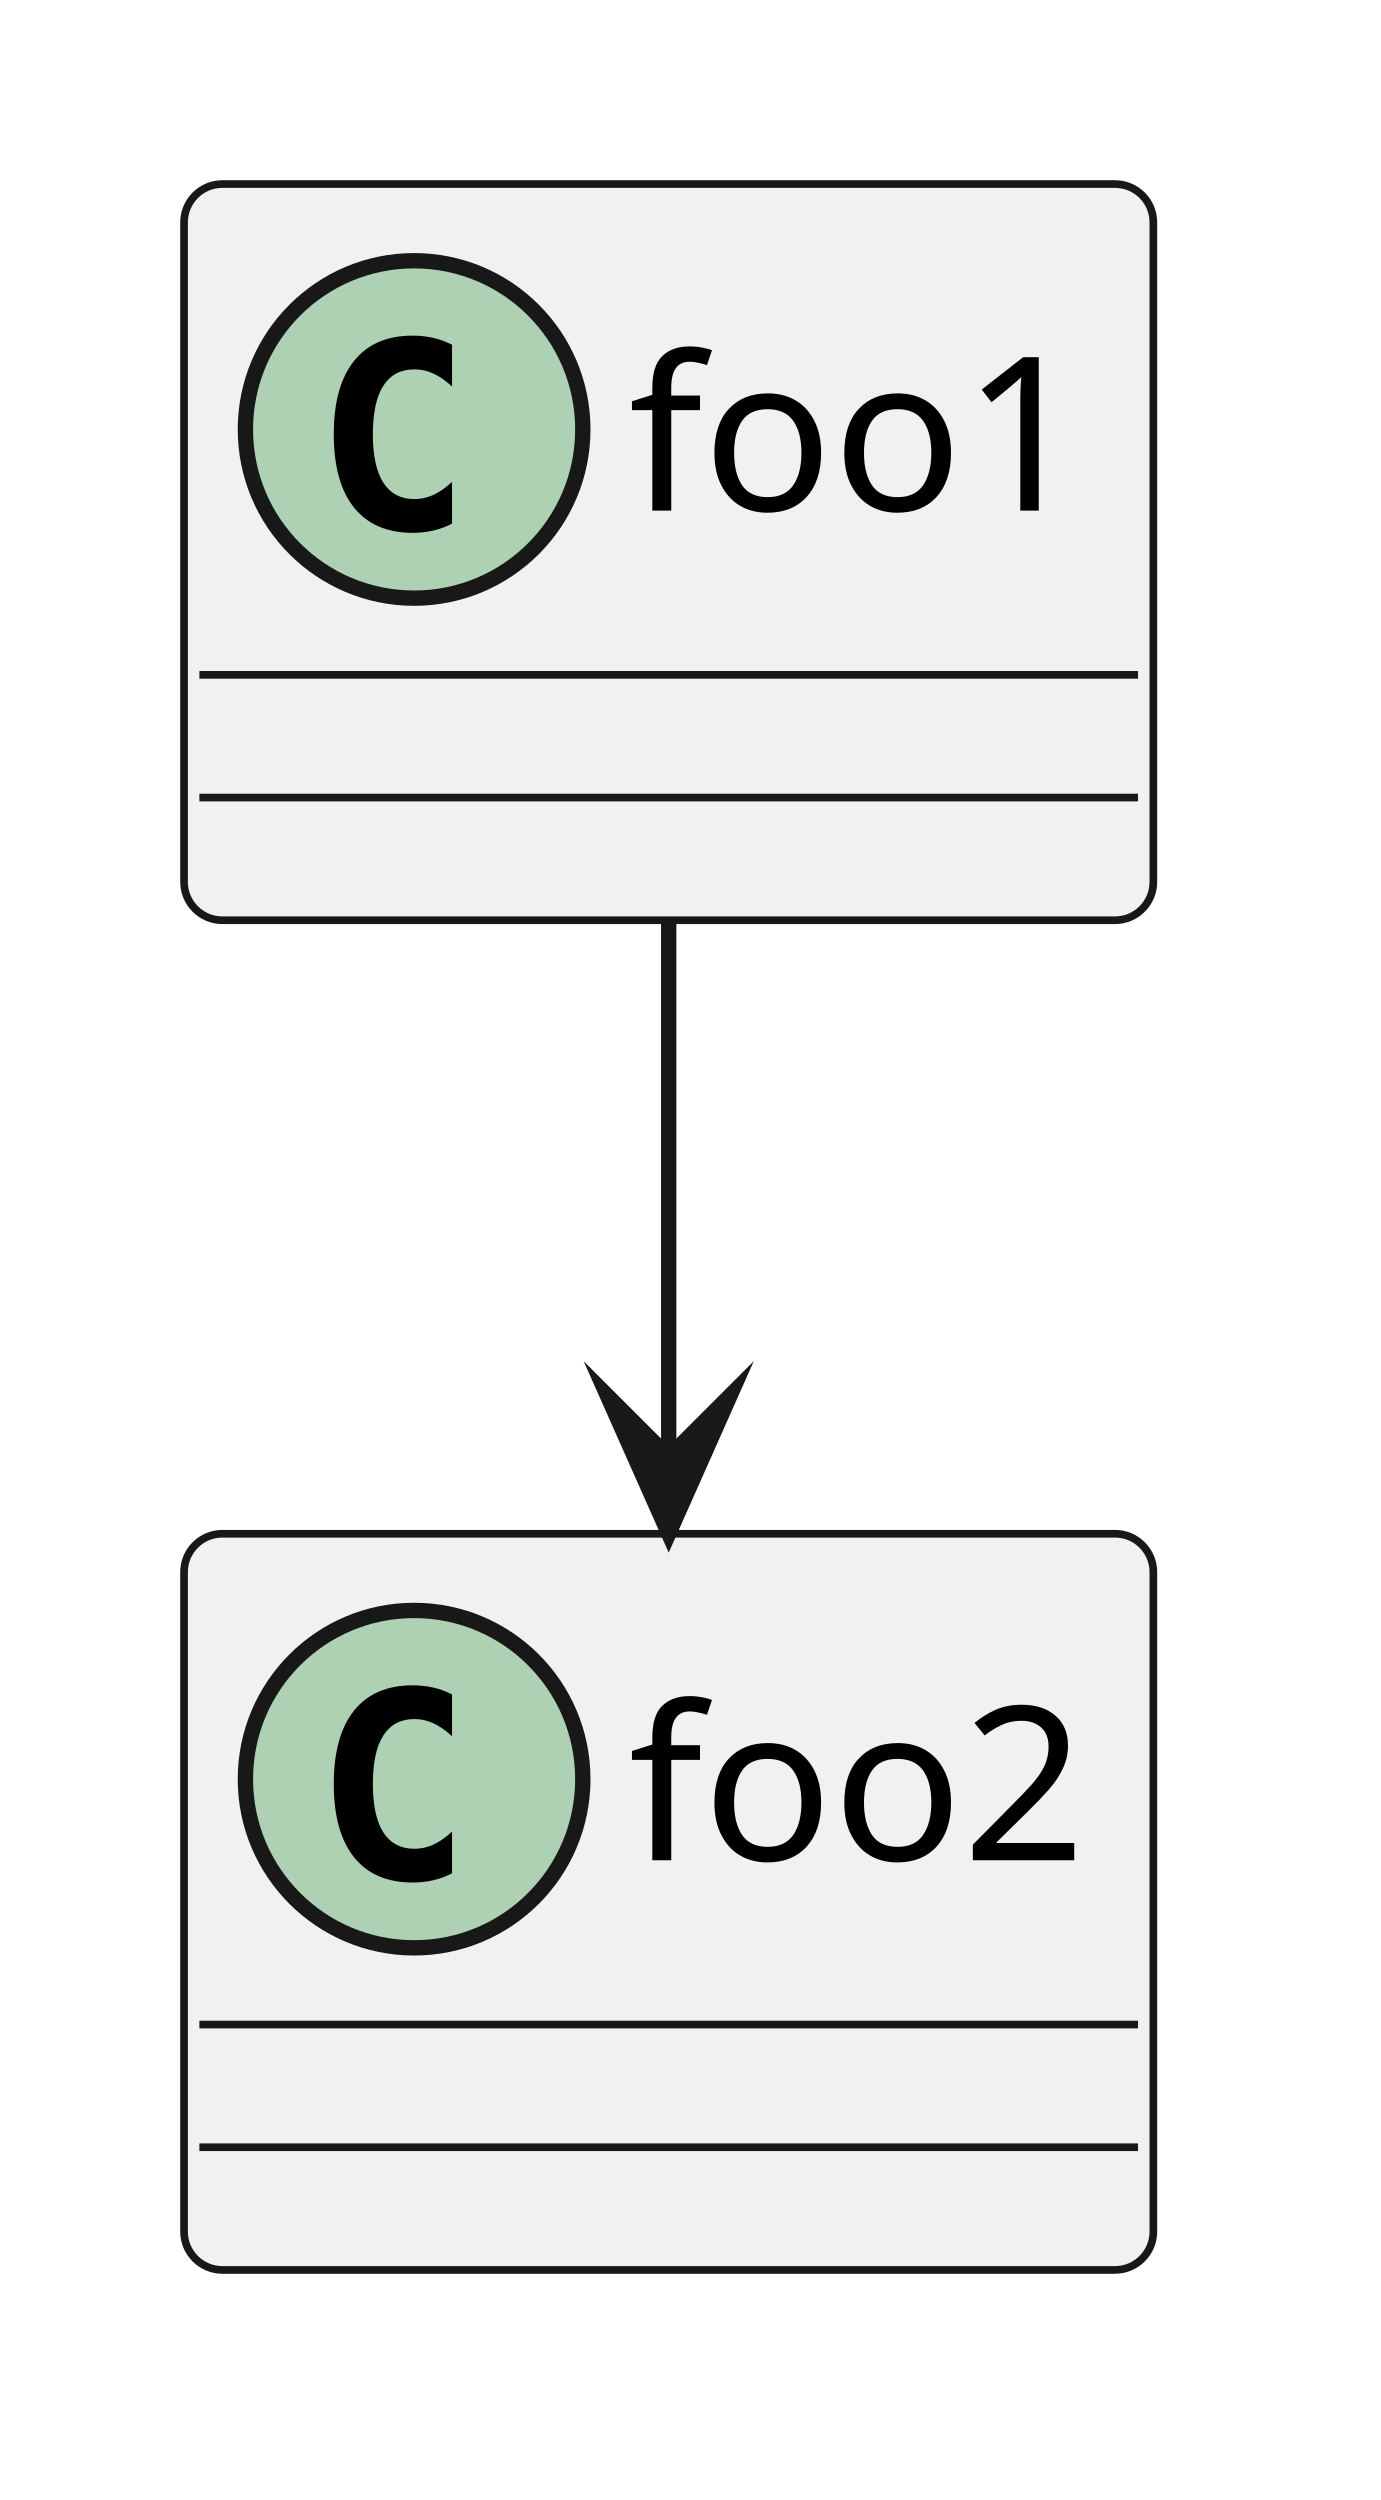
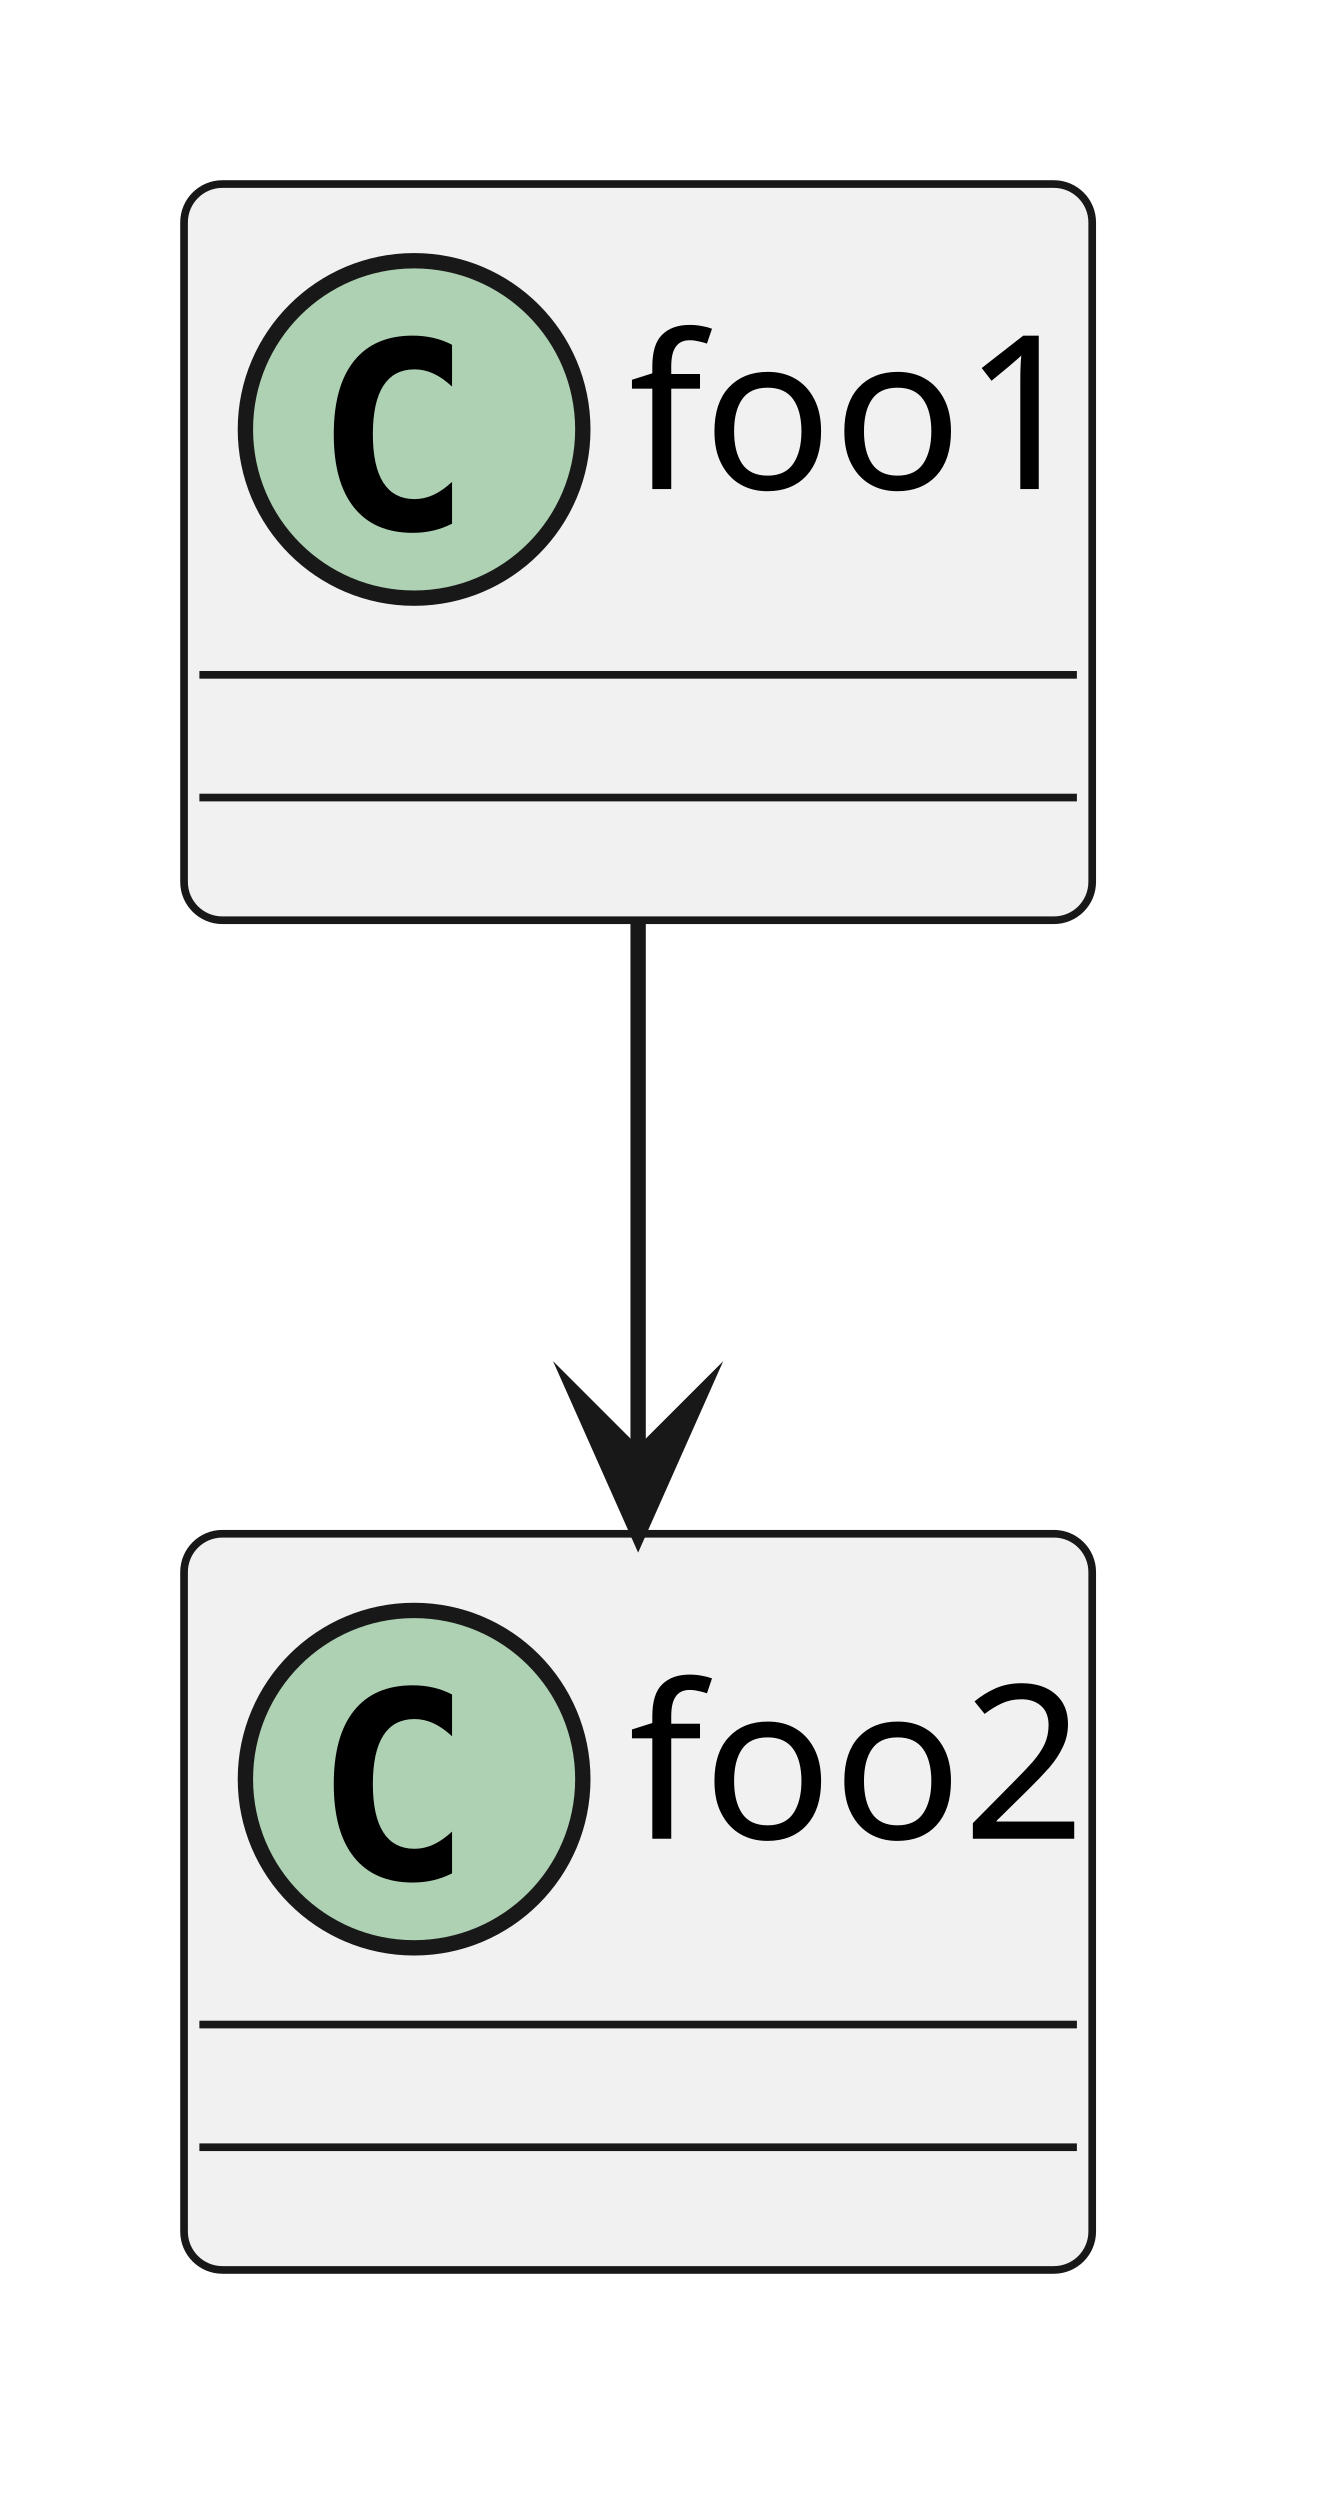
- <svg xmlns="http://www.w3.org/2000/svg" version="1.1" data-diagram-type="CLASS" style="width:90px;height:163px;background:#FFFFFF;" width="90px" height="163px" viewBox="0 0 90 163" zoomAndPan="magnify" preserveAspectRatio="none" contentStyleType="text/css">
+ <svg xmlns="http://www.w3.org/2000/svg" version="1.1" data-diagram-type="CLASS" style="width:86px;height:163px;background:#FFFFFF;" width="86px" height="163px" viewBox="0 0 86 163" zoomAndPan="magnify" preserveAspectRatio="none" contentStyleType="text/css">
  <defs />
  <g>
    <g class="entity" data-qualified-name="foo1" id="ent0001" data-source-line="2">
-       <rect x="12" y="12" width="63.199" height="48" fill="#F1F1F1" style="stroke:#181818;stroke-width:0.5;" rx="2.5" ry="2.5" />
+       <rect x="12" y="12" width="59.212" height="48" fill="#F1F1F1" style="stroke:#181818;stroke-width:0.5;" rx="2.5" ry="2.5" />
      <ellipse cx="27" cy="28" rx="11" ry="11" fill="#ADD1B2" style="stroke:#181818;stroke-width:1;" />
      <path d="M29.473,34.143 Q28.892,34.442 28.253,34.591 Q27.614,34.741 26.908,34.741 Q24.401,34.741 23.081,33.089 Q21.762,31.437 21.762,28.316 Q21.762,25.186 23.081,23.535 Q24.401,21.883 26.908,21.883 Q27.614,21.883 28.261,22.032 Q28.909,22.182 29.473,22.48 L29.473,25.203 Q28.842,24.622 28.249,24.352 Q27.655,24.082 27.024,24.082 Q25.68,24.082 24.995,25.149 Q24.31,26.216 24.31,28.316 Q24.31,30.408 24.995,31.474 Q25.68,32.541 27.024,32.541 Q27.655,32.541 28.249,32.271 Q28.842,32.002 29.473,31.42 Z " fill="#000000" />
-       <text x="41" y="33.291" fill="#000000" font-size="14" lengthAdjust="spacing" textLength="31.199" font-family="sans-serif">foo1</text>
-       <line x1="13" y1="44" x2="74.199" y2="44" style="stroke:#181818;stroke-width:0.5;" />
-       <line x1="13" y1="52" x2="74.199" y2="52" style="stroke:#181818;stroke-width:0.5;" />
+       <text x="41" y="31.889" fill="#000000" font-size="14" lengthAdjust="spacing" textLength="27.212" font-family="sans-serif">foo1</text>
+       <line x1="13" y1="44" x2="70.213" y2="44" style="stroke:#181818;stroke-width:0.5;" />
+       <line x1="13" y1="52" x2="70.213" y2="52" style="stroke:#181818;stroke-width:0.5;" />
    </g>
    <g class="entity" data-qualified-name="foo2" id="ent0002" data-source-line="3">
-       <rect x="12" y="100" width="63.199" height="48" fill="#F1F1F1" style="stroke:#181818;stroke-width:0.5;" rx="2.5" ry="2.5" />
+       <rect x="12" y="100" width="59.212" height="48" fill="#F1F1F1" style="stroke:#181818;stroke-width:0.5;" rx="2.5" ry="2.5" />
      <ellipse cx="27" cy="116" rx="11" ry="11" fill="#ADD1B2" style="stroke:#181818;stroke-width:1;" />
      <path d="M29.473,122.143 Q28.892,122.442 28.253,122.591 Q27.614,122.741 26.908,122.741 Q24.401,122.741 23.081,121.089 Q21.762,119.437 21.762,116.316 Q21.762,113.186 23.081,111.535 Q24.401,109.883 26.908,109.883 Q27.614,109.883 28.261,110.032 Q28.909,110.182 29.473,110.481 L29.473,113.203 Q28.842,112.622 28.249,112.352 Q27.655,112.082 27.024,112.082 Q25.68,112.082 24.995,113.149 Q24.31,114.216 24.31,116.316 Q24.31,118.408 24.995,119.474 Q25.68,120.541 27.024,120.541 Q27.655,120.541 28.249,120.271 Q28.842,120.001 29.473,119.42 Z " fill="#000000" />
-       <text x="41" y="121.291" fill="#000000" font-size="14" lengthAdjust="spacing" textLength="31.199" font-family="sans-serif">foo2</text>
-       <line x1="13" y1="132" x2="74.199" y2="132" style="stroke:#181818;stroke-width:0.5;" />
-       <line x1="13" y1="140" x2="74.199" y2="140" style="stroke:#181818;stroke-width:0.5;" />
+       <text x="41" y="119.889" fill="#000000" font-size="14" lengthAdjust="spacing" textLength="27.212" font-family="sans-serif">foo2</text>
+       <line x1="13" y1="132" x2="70.213" y2="132" style="stroke:#181818;stroke-width:0.5;" />
+       <line x1="13" y1="140" x2="70.213" y2="140" style="stroke:#181818;stroke-width:0.5;" />
    </g>
-     <line x1="43.6" y1="60" x2="43.6" y2="100" style="stroke:#181818;stroke-width:1;" />
-     <polygon points="43.6,100,47.6,91,43.6,95,39.6,91,43.6,100" fill="#181818" style="stroke:#181818;stroke-width:1;stroke-linejoin:miter;stroke-miterlimit:10;" />
+     <line x1="41.606" y1="60" x2="41.606" y2="100" style="stroke:#181818;stroke-width:1;" />
+     <polygon points="41.606,100,45.606,91,41.606,95,37.606,91,41.606,100" fill="#181818" style="stroke:#181818;stroke-width:1;stroke-linejoin:miter;stroke-miterlimit:10;" />
  </g>
</svg>
